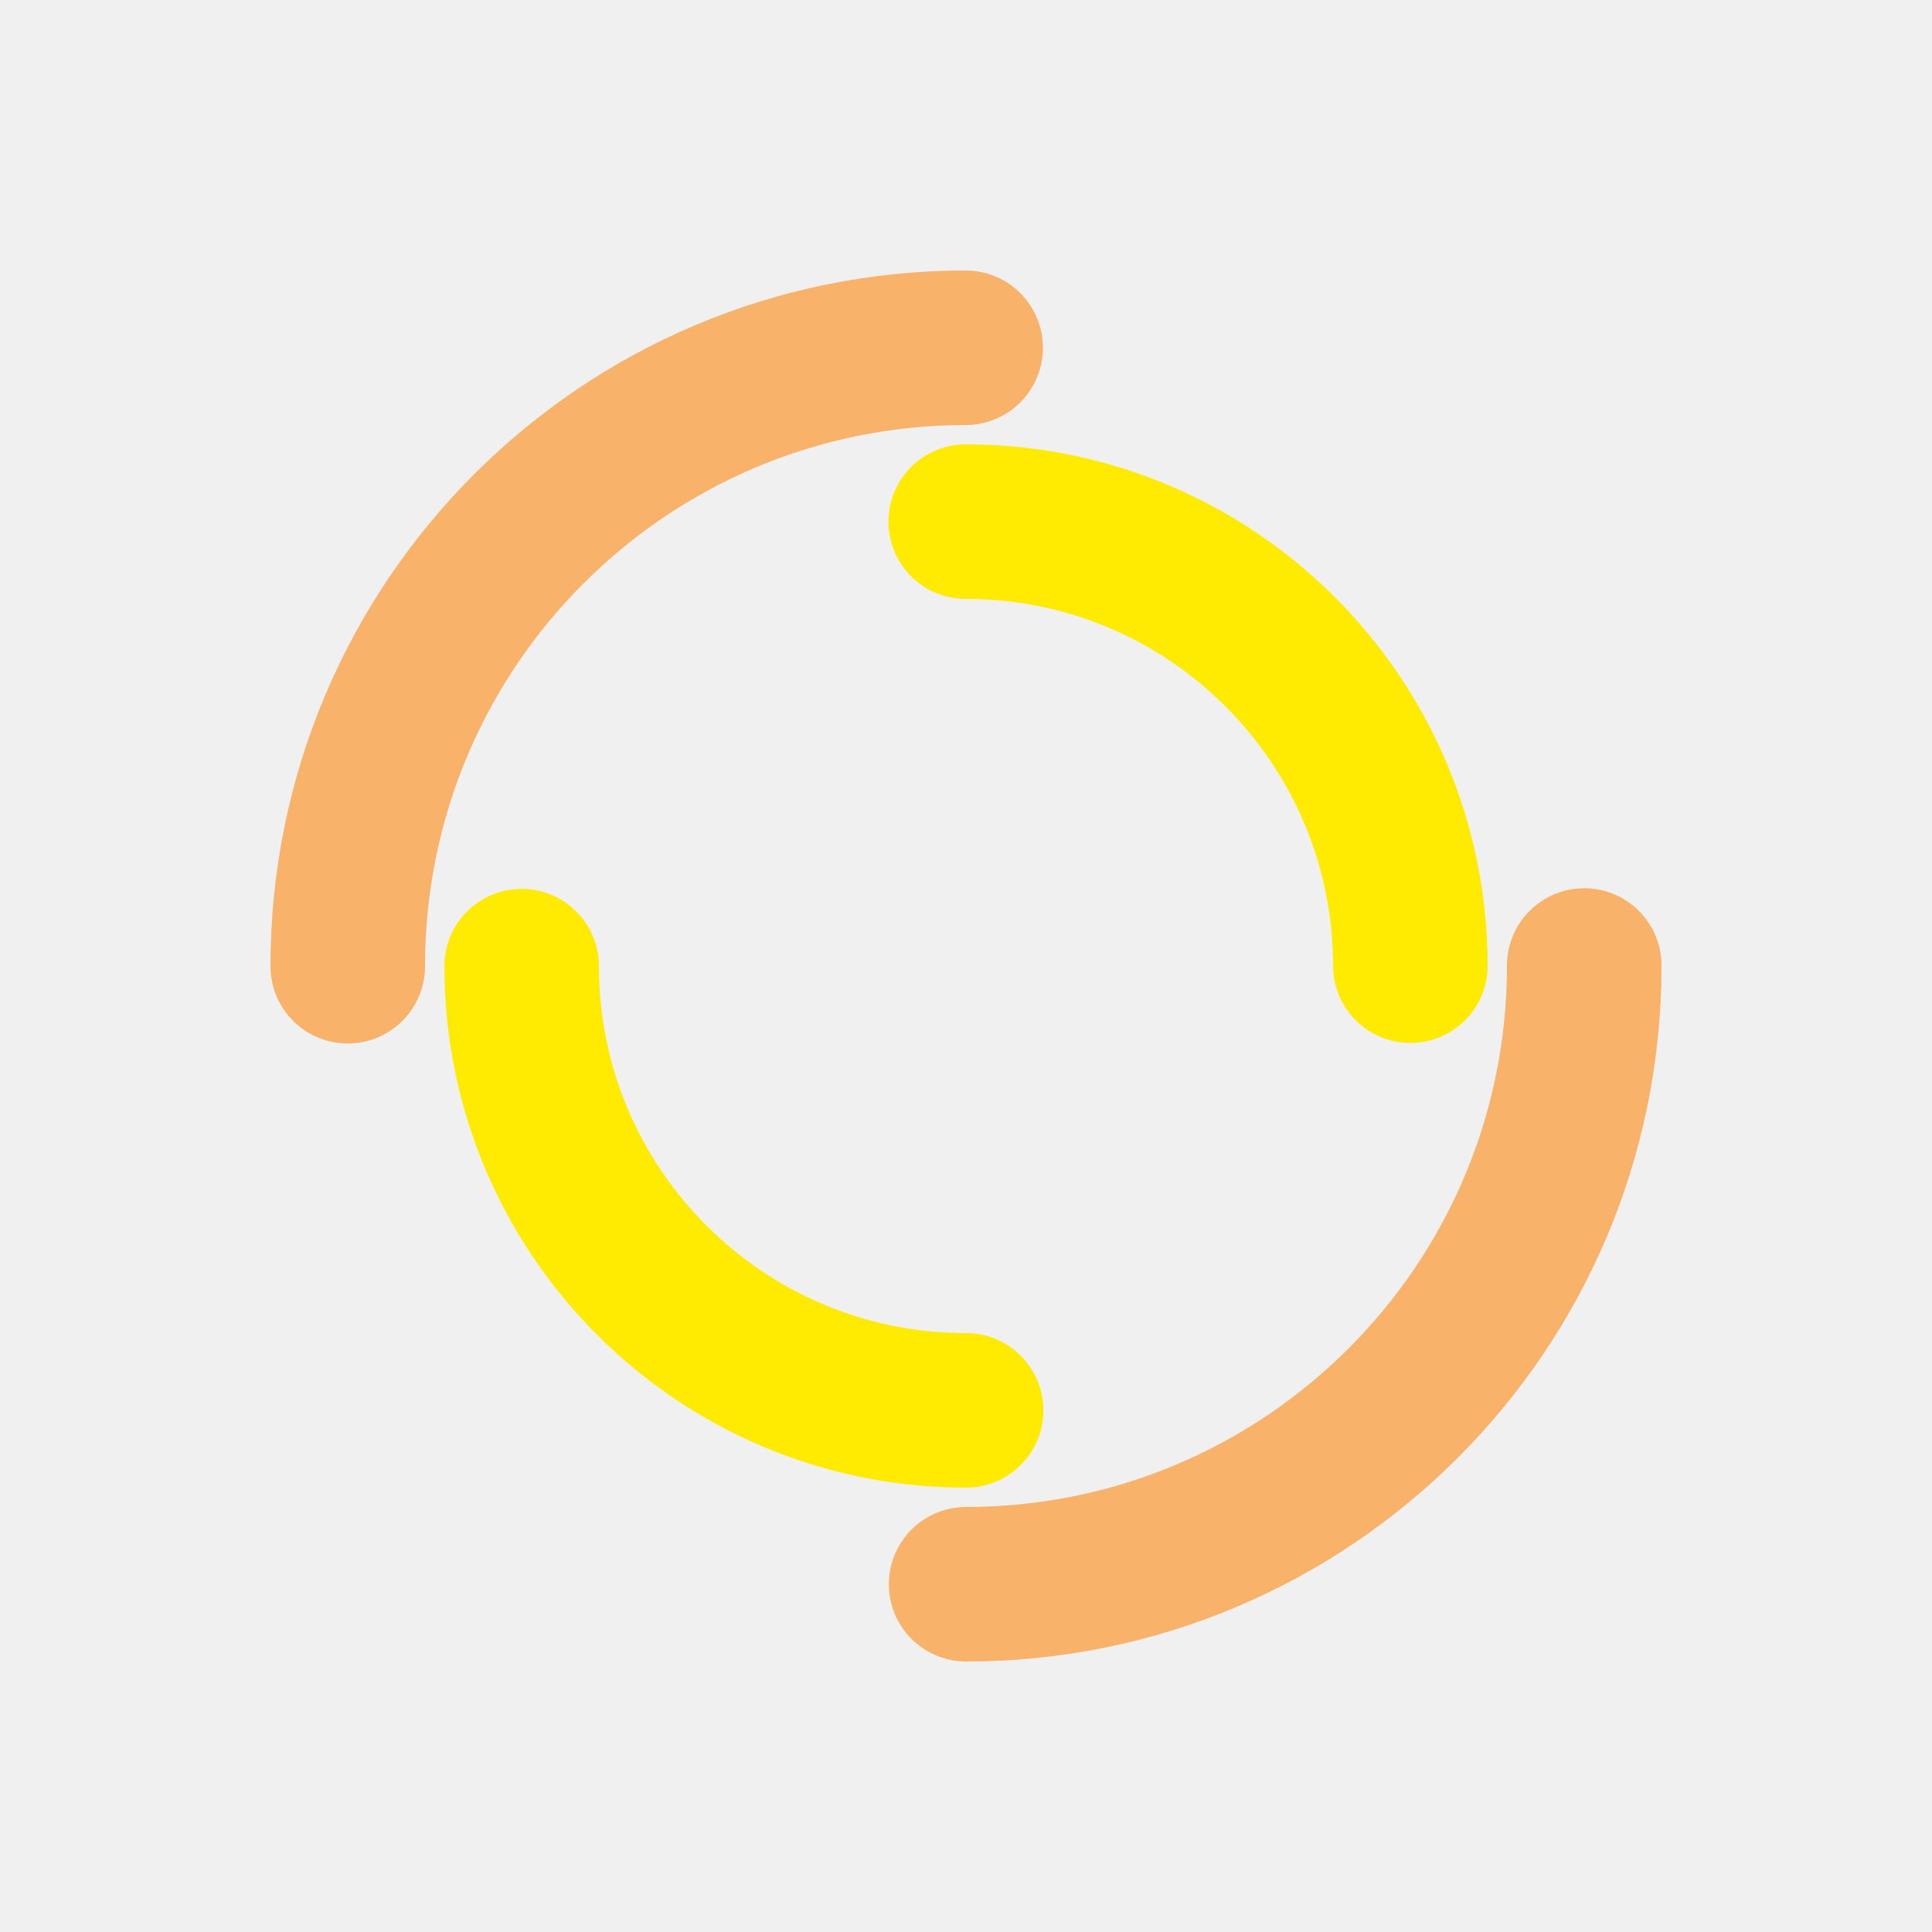
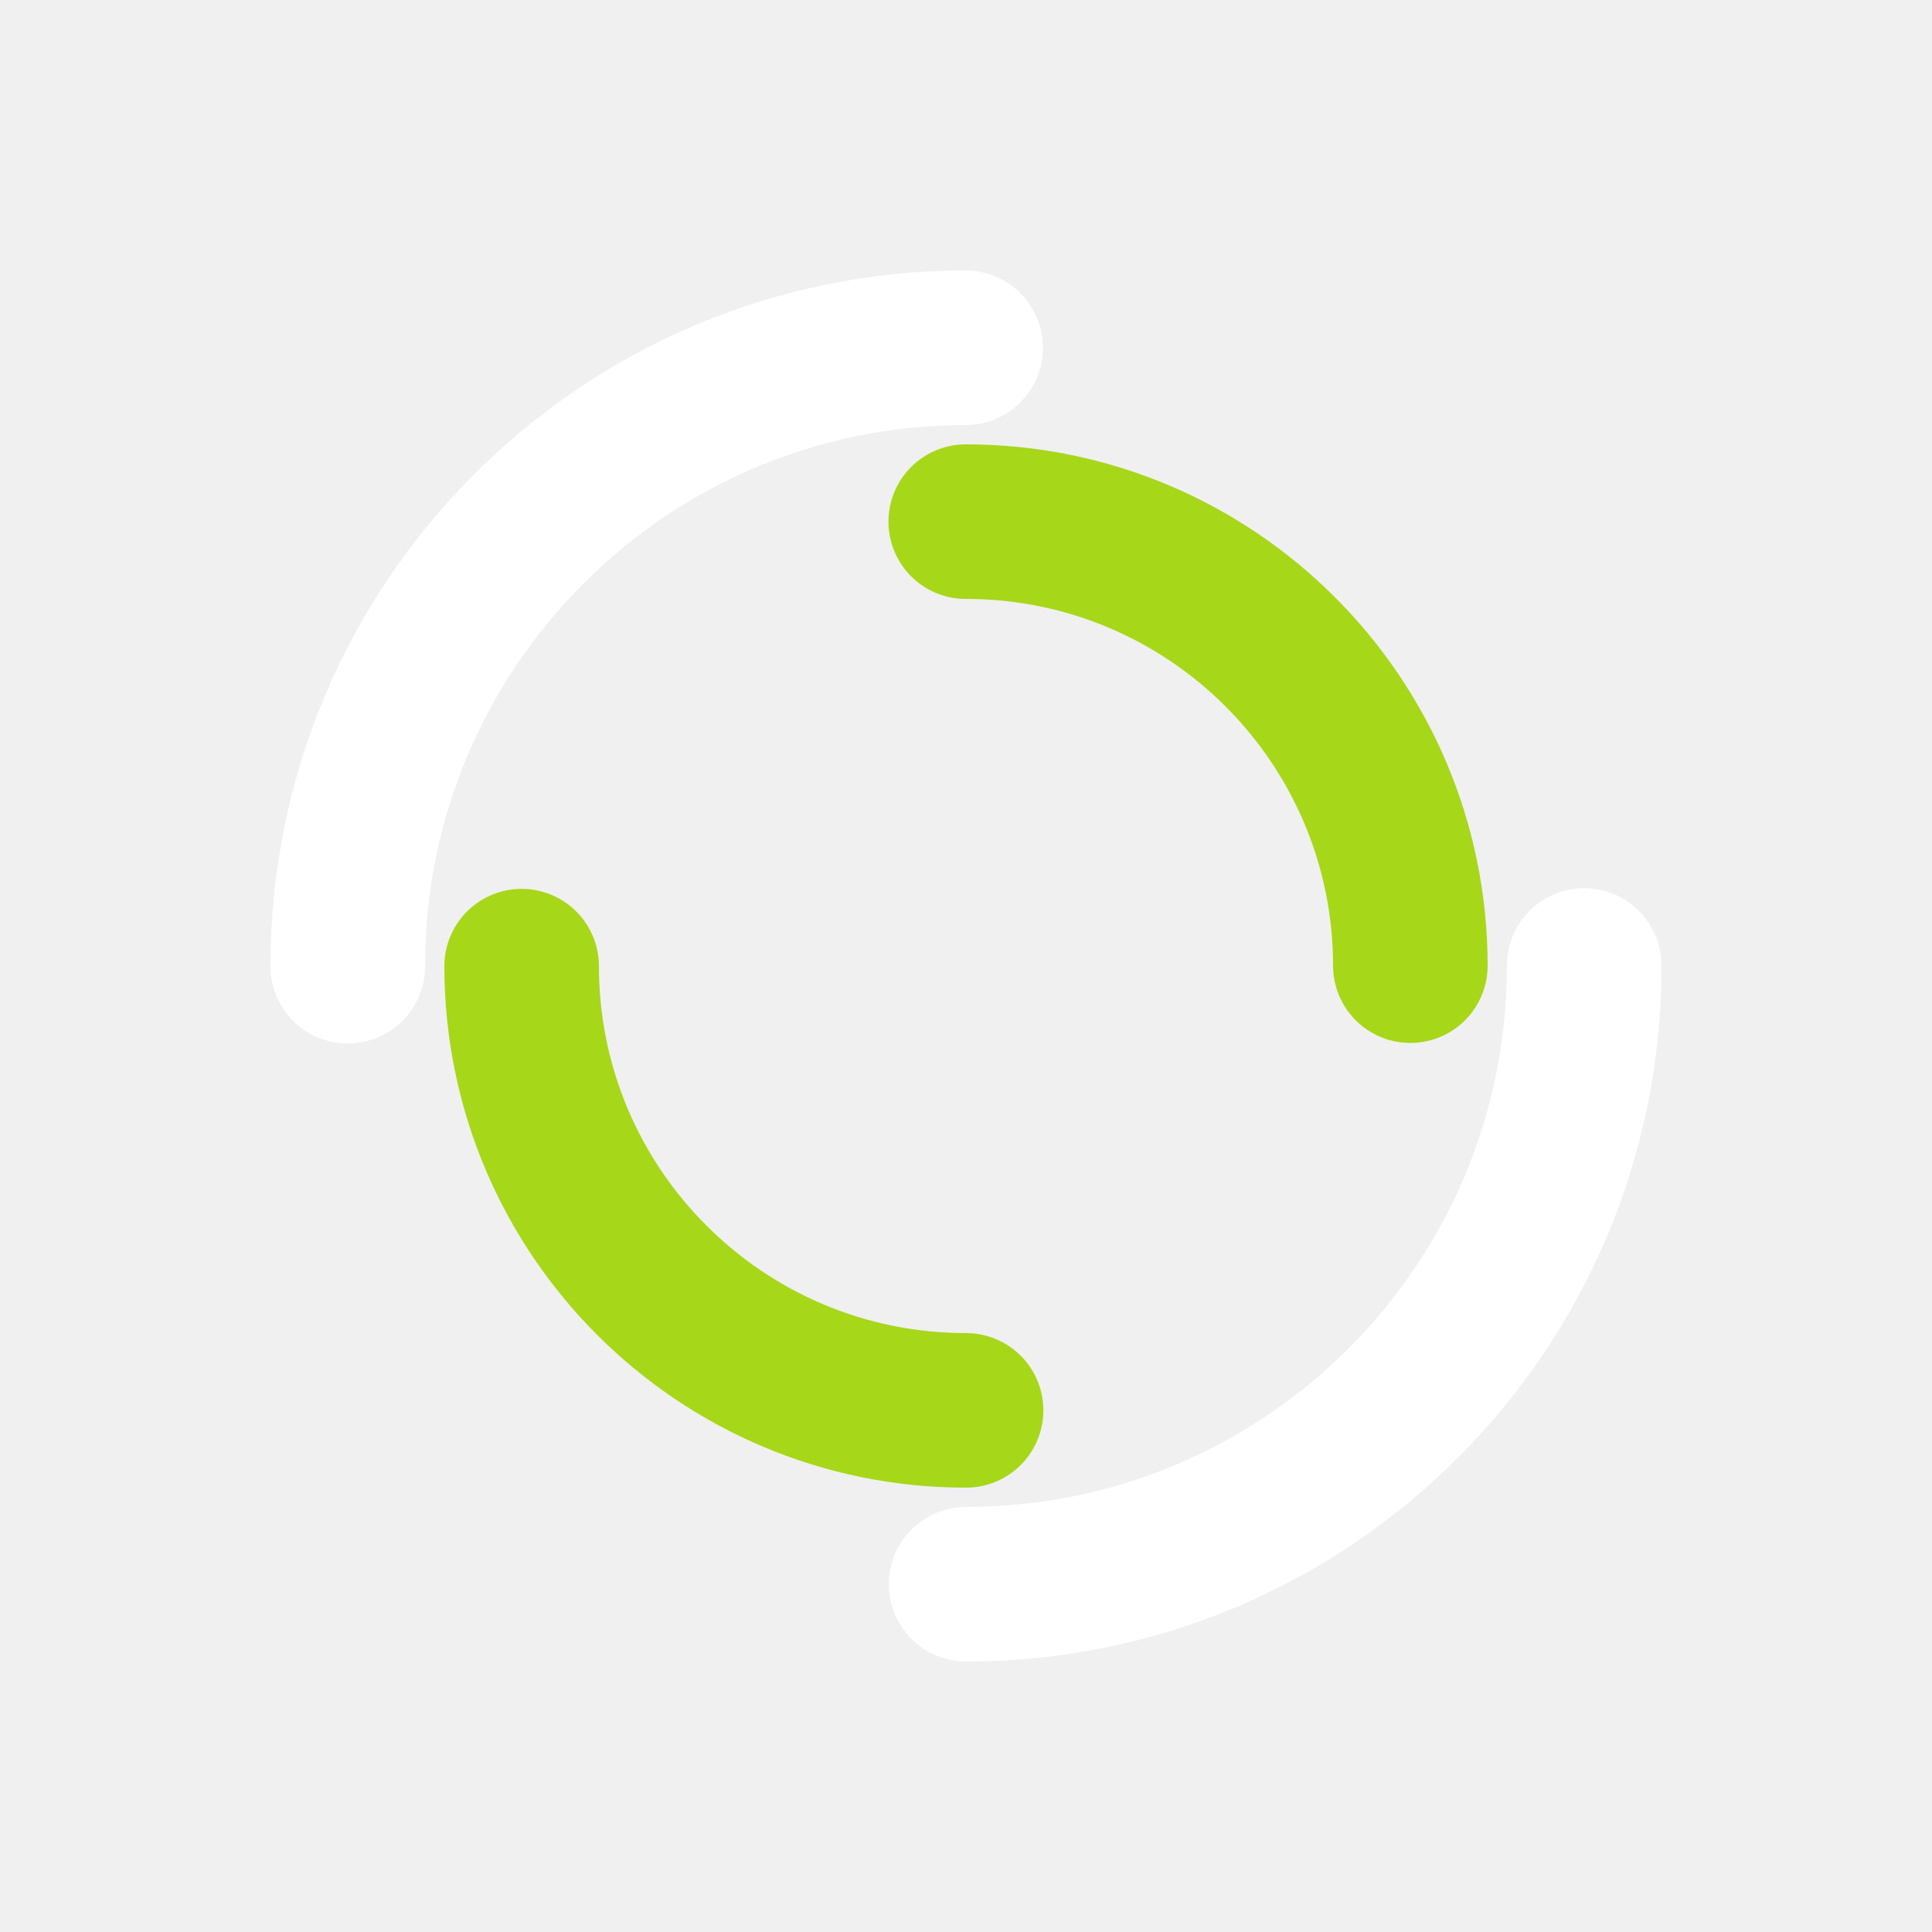
- <svg xmlns="http://www.w3.org/2000/svg" viewBox="0 0 100 100" preserveAspectRatio="xMidYMid" width="200" height="200" style="shape-rendering: auto; display: block; background: rgb(28, 1, 1);">
+ <svg xmlns="http://www.w3.org/2000/svg" viewBox="0 0 100 100" preserveAspectRatio="xMidYMid" width="200" height="200" style="shape-rendering: auto; display: block; background: #12151f;">
  <g>
-     <circle stroke-linecap="round" fill="none" stroke-dasharray="50.265 50.265" stroke="#f8b26a" stroke-width="8" r="32" cy="50" cx="50">
+     <circle stroke-linecap="round" fill="none" stroke-dasharray="50.265 50.265" stroke="#fff" stroke-width="8" r="32" cy="50" cx="50">
      <animateTransform values="0 50 50;360 50 50" keyTimes="0;1" repeatCount="indefinite" dur="1s" type="rotate" attributeName="transform" />
    </circle>
-     <circle stroke-linecap="round" fill="none" stroke-dashoffset="36.128" stroke-dasharray="36.128 36.128" stroke="#ffea01" stroke-width="8" r="23" cy="50" cx="50">
+     <circle stroke-linecap="round" fill="none" stroke-dashoffset="36.128" stroke-dasharray="36.128 36.128" stroke="#a6d719" stroke-width="8" r="23" cy="50" cx="50">
      <animateTransform values="0 50 50;-360 50 50" keyTimes="0;1" repeatCount="indefinite" dur="1s" type="rotate" attributeName="transform" />
    </circle>
    <g />
  </g>
</svg>
